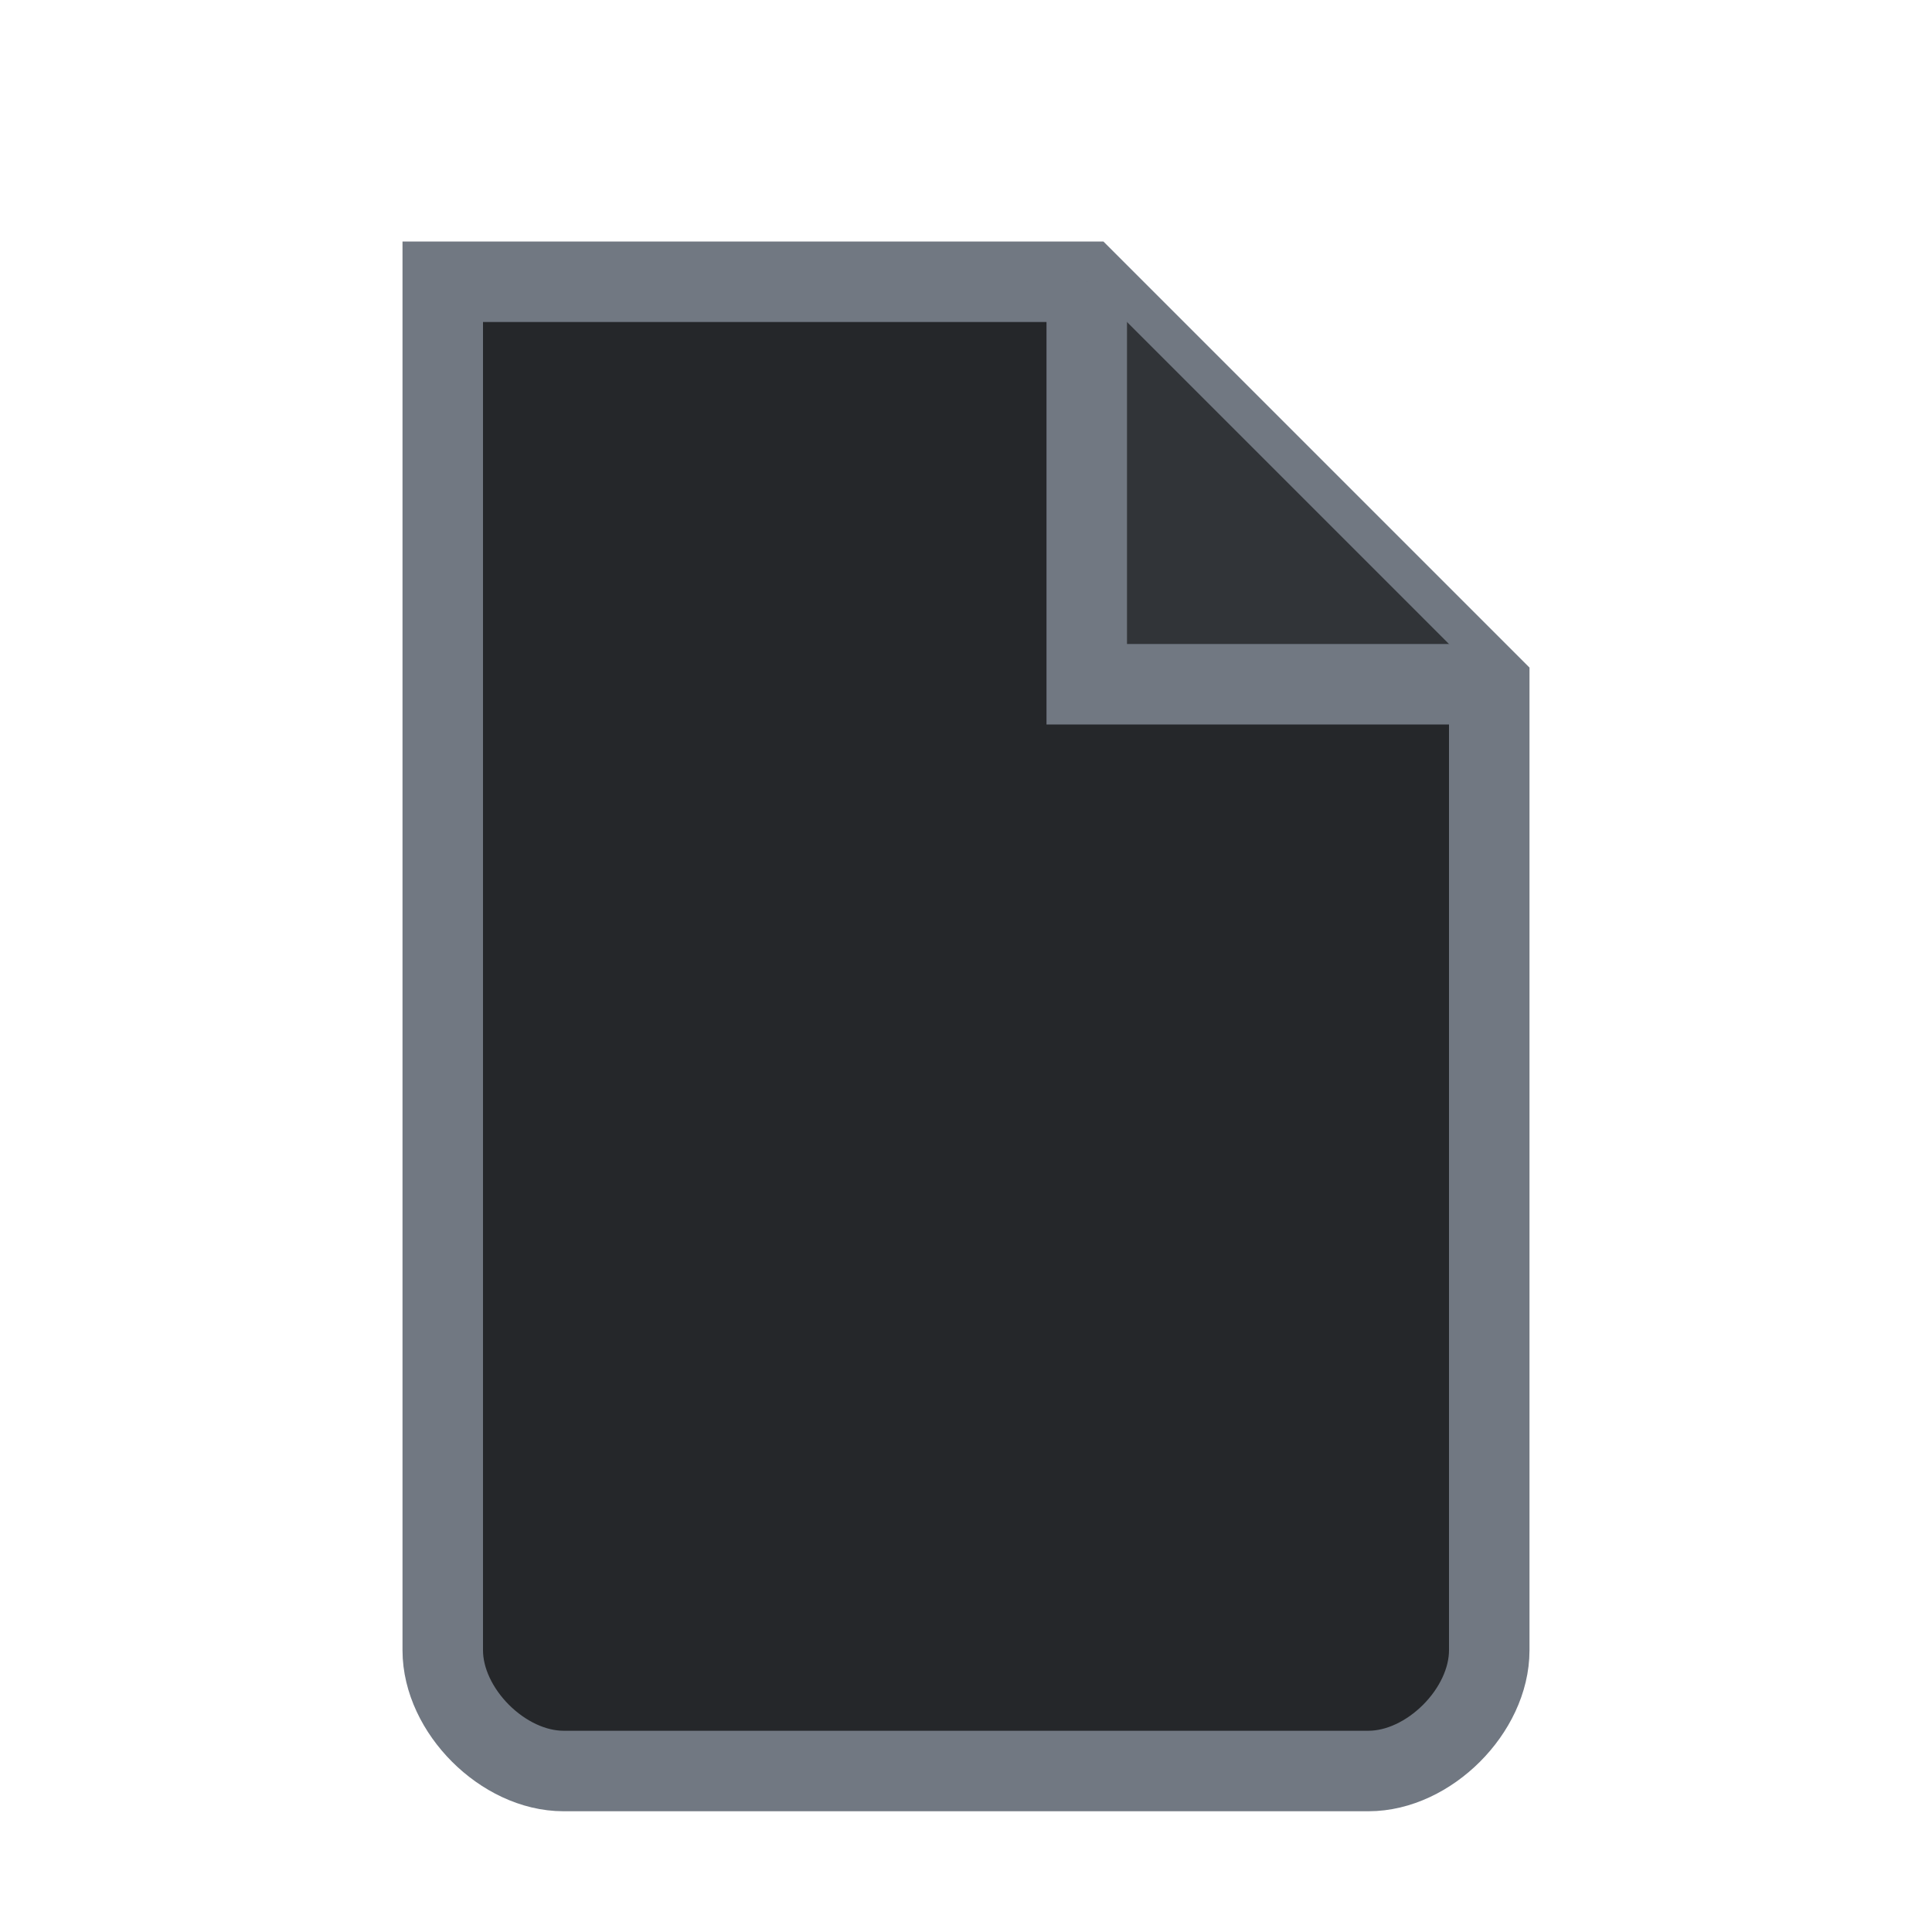
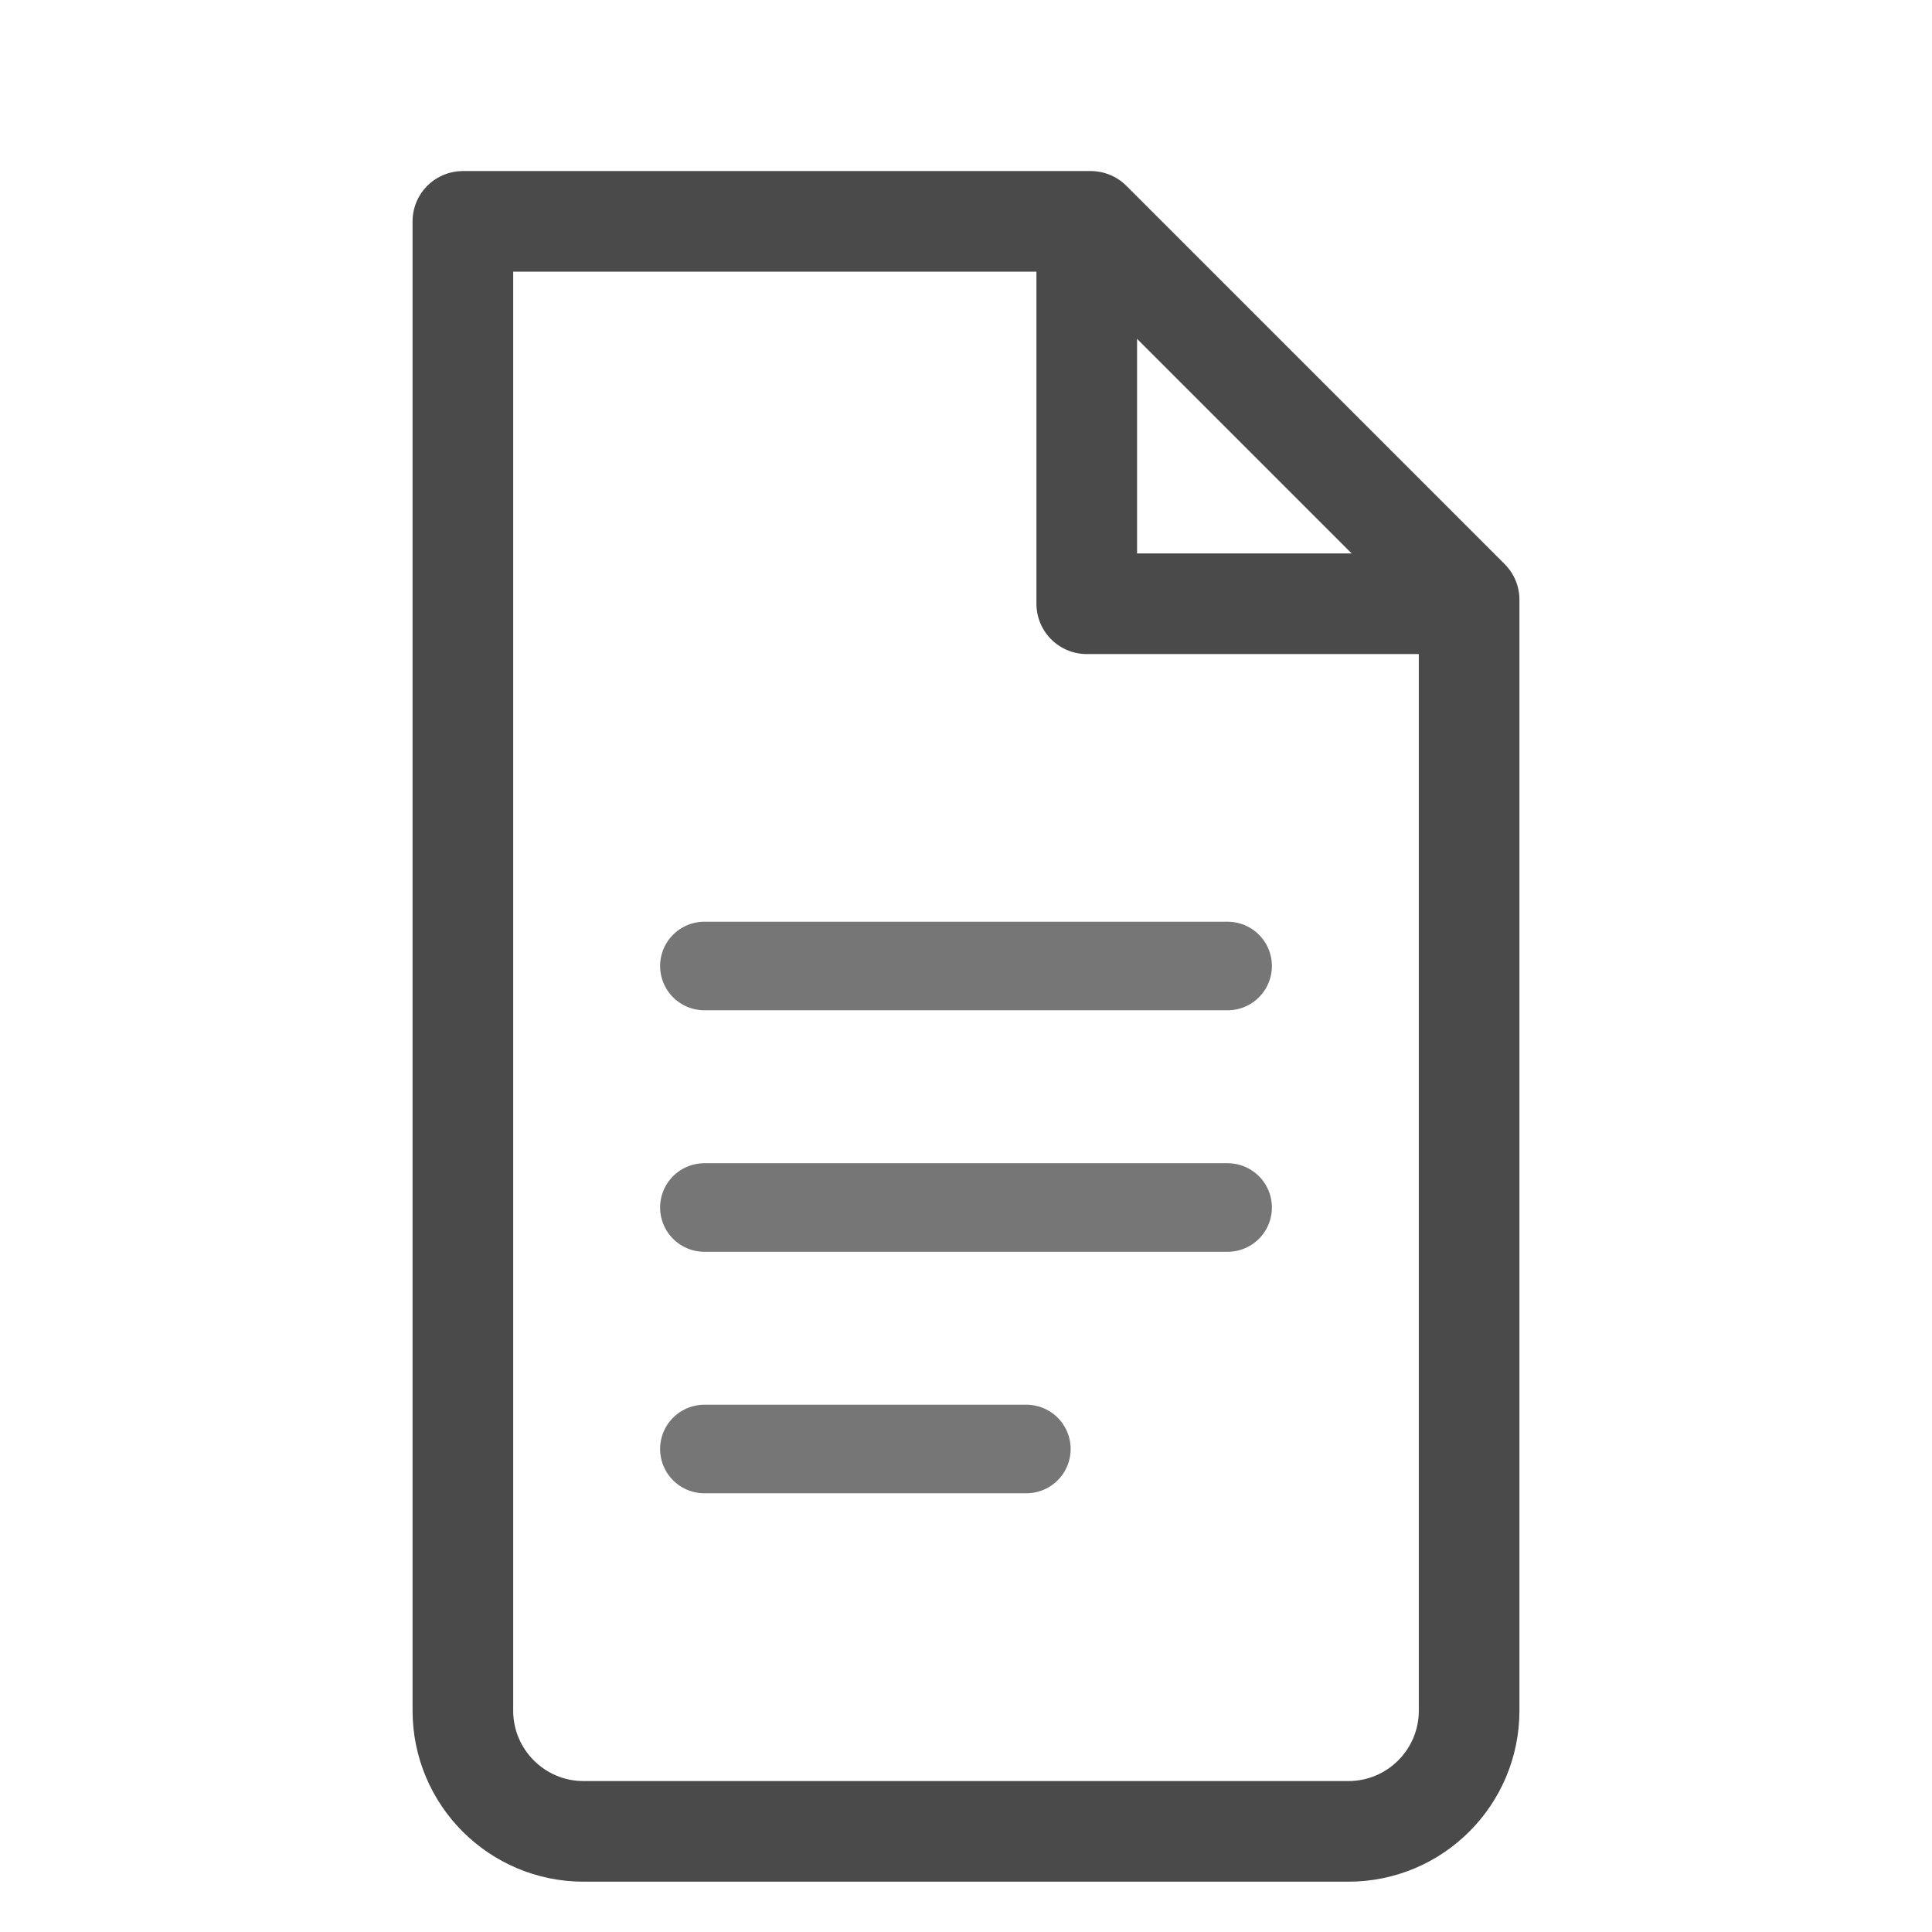
<svg xmlns="http://www.w3.org/2000/svg" viewBox="0 0 48 48">
-   <path d="M 11 7 L 27 7 L 37 17 L 37 41 C 37 42.5 35.5 44 34 44 L 14 44 C 12.5 44 11 42.5 11 41 Z" fill="#25272a" stroke="#717882" stroke-width="2" />
-   <path d="M 27 7 L 27 17 L 37 17" fill="#313438" stroke="#717882" stroke-width="2" />
+   <path d="M11.5 5.5h15.6l9.4 9.4v27.6a3 3 0 0 1-3 3H14.5a3 3 0 0 1-3-3Z" fill="none" stroke="#4a4a4a" stroke-width="2.5" stroke-linejoin="round" />
+   <path d="M27 5.5v9.5h9.5" fill="none" stroke="#4a4a4a" stroke-width="2.5" stroke-linejoin="round" />
+   <path d="M17.5 24h13M17.5 30h13M17.5 36h8" stroke="#767676" stroke-width="2.2" stroke-linecap="round" />
</svg>
